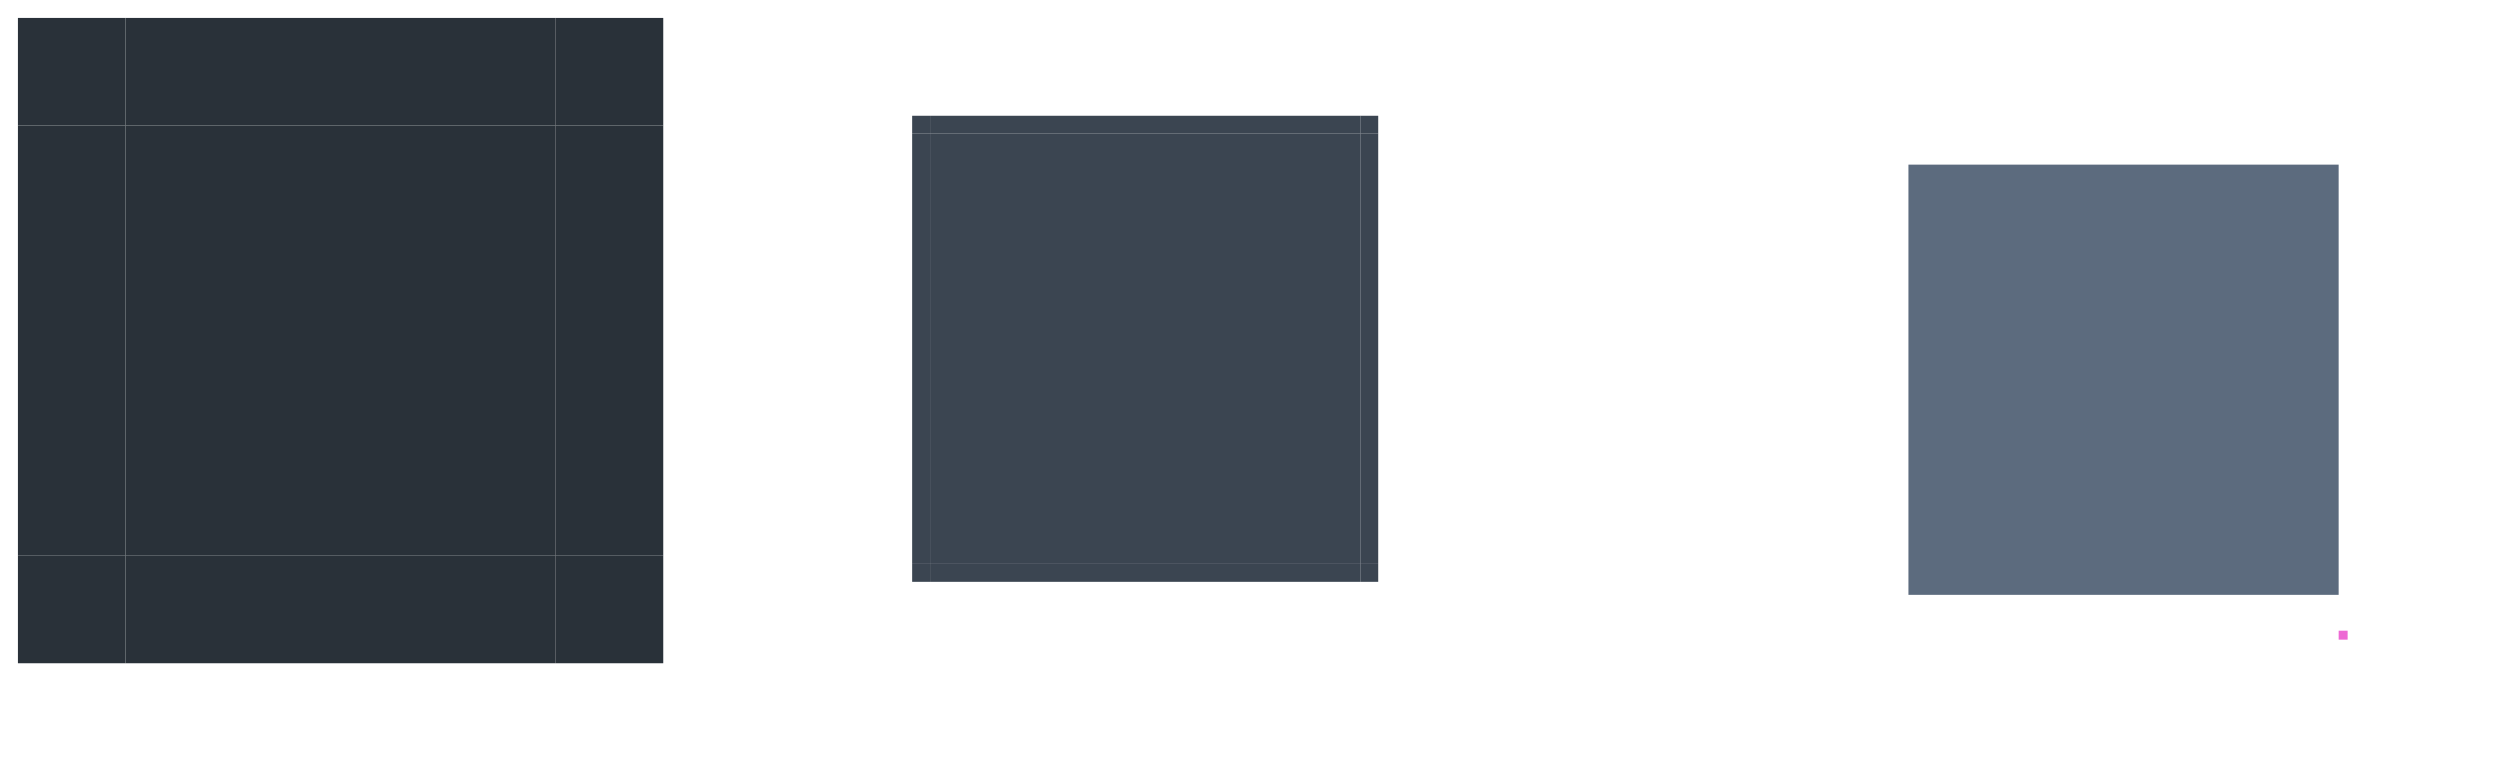
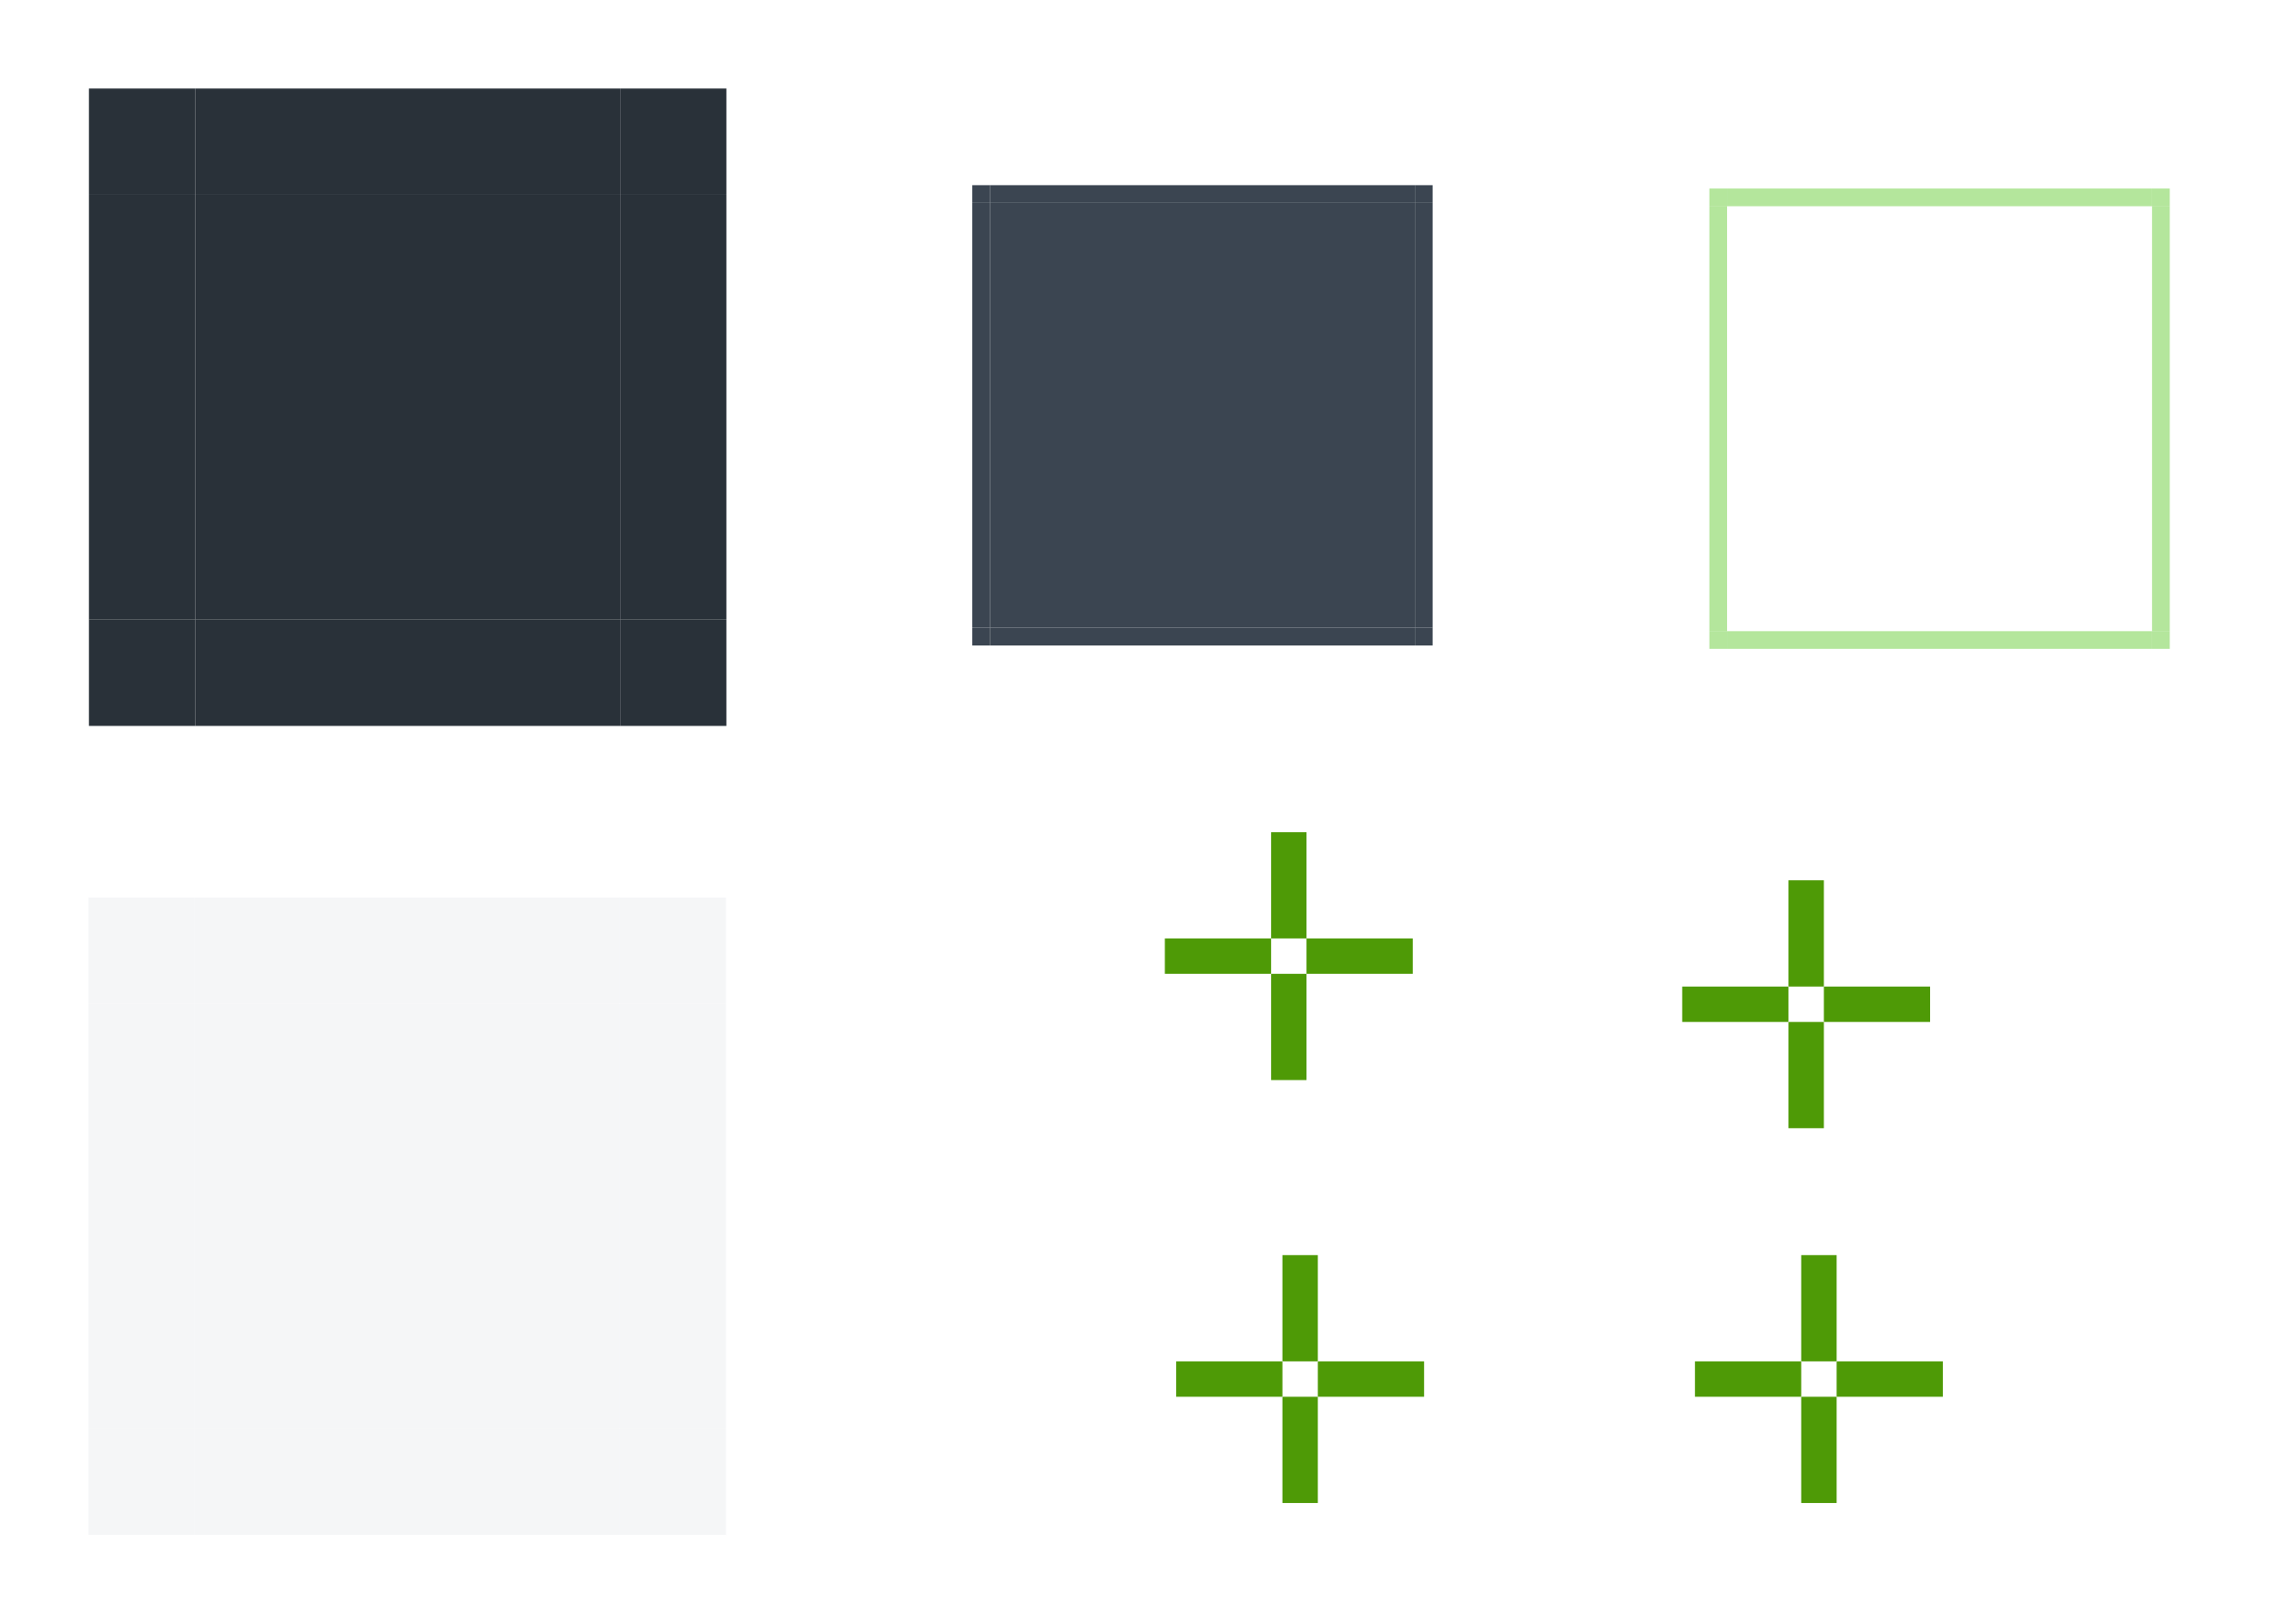
- <svg xmlns="http://www.w3.org/2000/svg" xmlns:ns1="http://www.openswatchbook.org/uri/2009/osb" xmlns:xlink="http://www.w3.org/1999/xlink" id="svg2" width="139.464" viewBox="0 0 139.465 42.184" version="1.1" height="42.184">
+ <svg xmlns="http://www.w3.org/2000/svg" xmlns:ns1="http://www.openswatchbook.org/uri/2009/osb" xmlns:xlink="http://www.w3.org/1999/xlink" id="svg2" width="128.538" viewBox="0 0 128.538 91.692" version="1.1" height="91.693">
  <defs id="defs4">
-     <linearGradient id="linearGradient1724" ns1:paint="solid">
-       <stop style="stop-color:#5c6b7e;stop-opacity:1;" offset="0" id="stop1722" />
+     <linearGradient id="hoverborder" ns1:paint="solid">
+       <stop style="stop-color:#66cc35;stop-opacity:0.486;" offset="0" id="stop1576" />
    </linearGradient>
    <style id="current-color-scheme" type="text/css">
      .ColorScheme-Text {
        color:#31363b;
        stop-color:#31363b;
      }
      .ColorScheme-Background {
        color:#ffffff;
        stop-color:#ffffff;
      }
      .ColorScheme-Highlight {
        
        stop-
      }
      .ColorScheme-ViewText {
        color:#31363b;
        stop-color:#31363b;
      }
      .ColorScheme-ViewBackground {
        color:#fcfcfc;
        stop-color:#fcfcfc;
      }
      .ColorScheme-ViewBackground {
        color:#93cee9;
        stop-color:#93cee9;
      }
      .ColorScheme-ViewBackground{
        
        stop-
      }
      .ColorScheme-ButtonText {
        color:#31363b;
        stop-color:#31363b;
      }
      .ColorScheme-ButtonBackground {
        color:#eff0f1;
        stop-color:#eff0f1;
      }
      .ColorScheme-ButtonHover {
        color:#93cee9;
        stop-color:#93cee9;
      }
      .ColorScheme-ButtonFocus{
        
        stop-
      }
      </style>
    <linearGradient ns1:paint="solid" id="Pressed-7">
      <stop style="stop-color:#3b4551;stop-opacity:1;" stop-opacity=".894" offset="0" id="stop7502" />
    </linearGradient>
-     <linearGradient xlink:href="#Pressed-7" id="linearGradient1524" x1="-75.885" y1="-19.458" x2="-51.885" y2="-19.458" gradientUnits="userSpaceOnUse" />
+     <linearGradient xlink:href="#Pressed-7" id="linearGradient1524" x1="-75.885" y1="-19.458" x2="-51.885" y2="-19.458" gradientUnits="userSpaceOnUse" gradientTransform="translate(-4.022877,-3.999993)" />
    <linearGradient xlink:href="#Pressed-7" id="linearGradient1530" x1="-76.916" y1="-2.556" x2="-52.916" y2="-2.556" gradientUnits="userSpaceOnUse" />
    <linearGradient xlink:href="#Pressed-7" id="linearGradient1532" x1="-76.916" y1="-2.556" x2="-52.916" y2="-2.556" gradientUnits="userSpaceOnUse" />
    <linearGradient xlink:href="#Pressed-7" id="linearGradient1534" x1="-76.916" y1="-2.556" x2="-52.916" y2="-2.556" gradientUnits="userSpaceOnUse" />
    <linearGradient xlink:href="#Pressed-7" id="linearGradient1536" x1="-76.916" y1="-2.556" x2="-52.916" y2="-2.556" gradientUnits="userSpaceOnUse" />
    <linearGradient xlink:href="#Pressed-7" id="linearGradient1542" x1="-46.328" y1="-30.959" x2="-45.328" y2="-30.959" gradientUnits="userSpaceOnUse" />
    <linearGradient xlink:href="#Pressed-7" id="linearGradient1544" x1="-46.328" y1="-30.959" x2="-45.328" y2="-30.959" gradientUnits="userSpaceOnUse" />
    <linearGradient xlink:href="#Pressed-7" id="linearGradient1546" x1="-46.328" y1="-30.959" x2="-45.328" y2="-30.959" gradientUnits="userSpaceOnUse" />
    <linearGradient xlink:href="#Pressed-7" id="linearGradient1548" x1="-46.328" y1="-30.959" x2="-45.328" y2="-30.959" gradientUnits="userSpaceOnUse" />
-     <linearGradient xlink:href="#linearGradient1724" id="linearGradient1726" x1="-130.464" y1="-21.184" x2="-106.464" y2="-21.184" gradientUnits="userSpaceOnUse" />
+     <linearGradient xlink:href="#hoverborder" id="linearGradient1580" x1="-3.462" y1="114.102" x2="-2.462" y2="114.102" gradientUnits="userSpaceOnUse" />
+     <linearGradient xlink:href="#hoverborder" id="linearGradient1586" x1="-132.973" y1="-6.654" x2="-131.973" y2="-6.654" gradientUnits="userSpaceOnUse" />
+     <linearGradient xlink:href="#hoverborder" id="linearGradient1588" x1="-3.462" y1="114.102" x2="-2.462" y2="114.102" gradientUnits="userSpaceOnUse" />
+     <linearGradient xlink:href="#hoverborder" id="linearGradient1590" x1="-132.973" y1="-6.654" x2="-131.973" y2="-6.654" gradientUnits="userSpaceOnUse" />
+     <linearGradient xlink:href="#hoverborder" id="linearGradient1592" x1="-3.462" y1="114.102" x2="-2.462" y2="114.102" gradientUnits="userSpaceOnUse" />
+     <linearGradient xlink:href="#hoverborder" id="linearGradient1594" x1="-132.973" y1="-6.654" x2="-131.973" y2="-6.654" gradientUnits="userSpaceOnUse" />
+     <linearGradient xlink:href="#hoverborder" id="linearGradient1596" x1="-3.462" y1="114.102" x2="-2.462" y2="114.102" gradientUnits="userSpaceOnUse" />
+     <linearGradient xlink:href="#hoverborder" id="linearGradient1598" x1="-132.973" y1="-6.654" x2="-131.973" y2="-6.654" gradientUnits="userSpaceOnUse" />
  </defs>
-   <rect id="normal-center" y="-31" x="-31" width="24" height="24" class="ColorScheme-ButtonBackground" style="fill:#293139;fill-opacity:1;fill-rule:evenodd;stroke-width:2" transform="scale(-1)" />
-   <rect transform="scale(-1)" style="fill:#293139;fill-opacity:1;fill-rule:evenodd;stroke-width:0.577" class="ColorScheme-ButtonBackground" height="24" width="6" x="-7" y="-31" id="normal-left" />
-   <rect id="normal-right" y="-31" x="-37" width="6" height="24" class="ColorScheme-ButtonBackground" style="fill:#293139;fill-opacity:1;fill-rule:evenodd;stroke-width:0.577" transform="scale(-1)" />
-   <rect transform="rotate(-90)" style="fill:#293139;fill-opacity:1;fill-rule:evenodd;stroke-width:0.577" class="ColorScheme-ButtonBackground" height="24" width="6" x="-7" y="7" id="normal-top" />
-   <rect id="normal-bottom" class="ColorScheme-ButtonBackground" y="7" x="-37" width="6" height="24" style="fill:#293139;fill-opacity:1;fill-rule:evenodd;stroke-width:0.577" transform="rotate(-90)" />
-   <rect id="hover-center" y="-33.184" x="-130.464" width="24" height="24" class="ColorScheme-ViewHover" style="fill:url(#linearGradient1726);fill-opacity:1.0;fill-rule:evenodd;stroke-width:2" transform="scale(-1)" ry="0" rx="0" />
-   <g transform="matrix(1,0,0,0.5,-13.64417,7.658712)" id="hover-top" style="fill:none;fill-opacity:1">
-     <rect id="rect4601" y="120.109" x="-3.05" width="4" height="24" class="ColorScheme-ViewHover" style="fill:none;fill-opacity:1;fill-rule:evenodd;stroke-width:0.816" transform="rotate(-90)" />
-     <rect transform="rotate(-90)" style="fill:none;fill-opacity:1;fill-rule:evenodd;stroke-width:0.408" class="ColorScheme-Text" height="24" width="1" x="-3.05" y="120.109" id="rect4595" />
+   <rect id="normal-center" y="-35" x="-35.023" width="24" height="24" class="ColorScheme-ButtonBackground" style="fill:#293139;fill-opacity:1;fill-rule:evenodd;stroke-width:2" transform="scale(-1)" />
+   <rect transform="scale(-1)" style="fill:#293139;fill-opacity:1;fill-rule:evenodd;stroke-width:0.577" class="ColorScheme-ButtonBackground" height="24" width="6" x="-11.023" y="-35" id="normal-left" />
+   <rect id="normal-right" y="-35" x="-41.023" width="6" height="24" class="ColorScheme-ButtonBackground" style="fill:#293139;fill-opacity:1;fill-rule:evenodd;stroke-width:0.577" transform="scale(-1)" />
+   <rect transform="rotate(-90)" style="fill:#293139;fill-opacity:1;fill-rule:evenodd;stroke-width:0.577" class="ColorScheme-ButtonBackground" height="24" width="6" x="-11" y="11.023" id="normal-top" />
+   <rect id="normal-bottom" class="ColorScheme-ButtonBackground" y="11.023" x="-41" width="6" height="24" style="fill:#293139;fill-opacity:1;fill-rule:evenodd;stroke-width:0.577" transform="rotate(-90)" />
+   <rect id="hover-center" y="-35.648" x="-121.538" width="24" height="24" class="ColorScheme-ViewHover" style="fill:none;fill-opacity:1;fill-rule:evenodd;stroke-width:2" transform="scale(-1)" ry="0" rx="0" />
+   <g id="hover-top" transform="translate(-4.564166,8.18513)">
+     <rect id="rect4601" y="102.102" x="-2.462" width="1" height="24" class="ColorScheme-ViewHover" style="fill:none;fill-opacity:1;fill-rule:evenodd;stroke-width:0.408" transform="rotate(-90)" />
+     <rect transform="rotate(-90)" style="fill:url(#linearGradient1588);fill-opacity:1.0;fill-rule:evenodd;stroke-width:0.408" class="ColorScheme-Text" height="24" width="1" x="-3.462" y="102.102" id="rect4595" />
  </g>
-   <g id="hover-bottom" transform="matrix(1,0,0,-0.5,-13.64419,36.70919)" style="fill:none;fill-opacity:1">
-     <rect transform="rotate(-90)" style="fill:none;fill-opacity:1;fill-rule:evenodd;stroke-width:0.816" height="24" width="4" x="-3.05" y="120.109" id="rect4603" />
-     <rect id="rect4605" y="120.109" x="-3.05" width="1" height="24" style="fill:none;fill-opacity:1;fill-rule:evenodd;stroke-width:0.408" class="ColorScheme-Text" transform="rotate(-90)" />
+   <rect transform="scale(-1)" style="fill:url(#linearGradient1524);fill-opacity:1;fill-rule:evenodd;stroke-width:2" class="ColorScheme-Text" height="24" width="24" x="-79.908" y="-35.458" id="pressed-center" />
+   <rect id="normal-bottomleft" y="-41" x="-11.023" width="6" height="6" class="ColorScheme-ButtonBackground" style="fill:#293139;fill-opacity:1;fill-rule:evenodd;stroke-width:0.167" transform="scale(-1)" />
+   <rect transform="scale(-1)" style="fill:#293139;fill-opacity:1;fill-rule:evenodd;stroke-width:0.167" class="ColorScheme-ButtonBackground" height="6" width="6" x="-11.023" y="-11" id="normal-topleft" />
+   <rect transform="scale(-1)" style="fill:#293139;fill-opacity:1;fill-rule:evenodd;stroke-width:0.167" class="ColorScheme-ButtonBackground" height="6" width="6" x="-41.023" y="-41" id="normal-bottomright" />
+   <rect id="normal-topright" y="-11" x="-41.023" width="6" height="6" class="ColorScheme-ButtonBackground" style="fill:#293139;fill-opacity:1;fill-rule:evenodd;stroke-width:0.167" transform="scale(-1)" />
+   <g id="pressed-top" transform="translate(2.991963,8.401987)">
+     <rect transform="rotate(-90)" style="fill:none;fill-opacity:0.2;fill-rule:evenodd;stroke-width:0.408" class="ColorScheme-ViewBackground" height="24" width="1" x="-2.056" y="52.916" id="rect915" />
+     <rect transform="scale(-1)" style="fill:url(#linearGradient1532);fill-opacity:1;fill-rule:evenodd;stroke-width:0.408" class="ColorScheme-Text" height="1" width="24" x="-76.916" y="-3.056" id="rect909" />
  </g>
-   <g transform="matrix(0,-1,-0.5,0,131.9897,153.2926)" id="hover-right" style="fill:none;fill-opacity:1">
-     <rect id="rect4609" y="120.109" x="-3.05" width="4" height="24" style="fill:none;fill-opacity:1;fill-rule:evenodd;stroke-width:0.816" transform="rotate(-90)" />
-     <rect transform="rotate(-90)" style="fill:none;fill-opacity:1;fill-rule:evenodd;stroke-width:0.408" class="ColorScheme-Text" height="24" width="1" x="-3.05" y="120.109" id="rect4611" />
+   <g transform="matrix(1,0,0,-1,2.991955,38.51401)" id="pressed-bottom">
+     <rect id="rect911" y="52.916" x="-2.056" width="1" height="24" class="ColorScheme-ViewBackground" style="fill:none;fill-opacity:0.2;fill-rule:evenodd;stroke-width:0.408" transform="rotate(-90)" />
+     <rect id="rect913" y="-3.056" x="-76.916" width="24" height="1" class="ColorScheme-Text" style="fill:url(#linearGradient1536);fill-opacity:1;fill-rule:evenodd;stroke-width:0.408" transform="scale(-1)" />
  </g>
-   <g id="hover-left" transform="matrix(0,-1,0.5,0,102.9392,153.2926)" style="fill:none;fill-opacity:1">
-     <rect transform="rotate(-90)" style="fill:none;fill-opacity:1;fill-rule:evenodd;stroke-width:0.816" height="24" width="4" x="-3.05" y="120.109" id="rect4615" />
-     <rect id="rect4617" y="120.109" x="-3.05" width="1" height="24" style="fill:none;fill-opacity:1;fill-rule:evenodd;stroke-width:0.408" class="ColorScheme-Text" transform="rotate(-90)" />
+   <g transform="rotate(90,62.21102,20.75298)" id="pressed-right">
+     <rect id="rect917" y="52.916" x="-2.056" width="1" height="24" class="ColorScheme-ViewBackground" style="fill:none;fill-opacity:0.2;fill-rule:evenodd;stroke-width:0.408" transform="rotate(-90)" />
+     <rect id="rect919" y="-3.056" x="-76.916" width="24" height="1" class="ColorScheme-Text" style="fill:url(#linearGradient1534);fill-opacity:1;fill-rule:evenodd;stroke-width:0.408" transform="scale(-1)" />
  </g>
-   <g transform="matrix(0.4999998,0,0,0.5000003,53.80927,-2.192996)" id="hover-topright" style="fill:none;fill-opacity:1">
-     <path style="fill:none;fill-opacity:1;fill-rule:evenodd;stroke-width:0.333" d="m 153.311,18.754 v 3 h 1 v 1 h 3 v -4 z" transform="translate(0,-3.7758427e-5)" id="rect4623" />
-     <rect transform="scale(-1)" style="fill:none;fill-opacity:1;fill-rule:evenodd;stroke-width:0.083" class="ColorScheme-Text" height="1" width="1" x="-154.311" y="-22.754" id="rect4654" />
+   <g id="pressed-left" transform="matrix(0,1,1,0,52.85199,-41.45804)">
+     <rect transform="rotate(-90)" style="fill:none;fill-opacity:0.2;fill-rule:evenodd;stroke-width:0.408" class="ColorScheme-ViewBackground" height="24" width="1" x="-2.056" y="52.916" id="rect923" />
+     <rect transform="scale(-1)" style="fill:url(#linearGradient1530);fill-opacity:1;fill-rule:evenodd;stroke-width:0.408" class="ColorScheme-Text" height="1" width="24" x="-76.916" y="-3.056" id="rect925" />
  </g>
-   <g id="hover-topleft" transform="matrix(-0.4999998,0,0,0.5000003,181.1197,-2.193002)" style="fill:none;fill-opacity:1">
-     <path id="path4661" transform="translate(0,-3.7758427e-5)" d="m 153.311,18.754 v 3 h 1 v 1 h 3 v -4 z" style="fill:none;fill-opacity:1;fill-rule:evenodd;stroke-width:0.333" />
-     <rect id="rect4663" y="-22.754" x="-154.311" width="1" height="1" style="fill:none;fill-opacity:1;fill-rule:evenodd;stroke-width:0.083" class="ColorScheme-Text" transform="scale(-1)" />
+   <g id="pressed-topright" transform="translate(34.57988,-20.00097)">
+     <path id="rect931" transform="translate(0,-2.5122419e-5)" d="m 45.328,29.459 v 1 h 1 v 1 h 1 v -2 z" style="opacity:1;fill:none;fill-opacity:0.2;fill-rule:evenodd;stroke:none;stroke-width:28.09;stroke-linecap:round;stroke-linejoin:round;stroke-miterlimit:4;stroke-dasharray:none;stroke-dashoffset:0;stroke-opacity:1" />
+     <rect id="rect933" y="-31.459" x="-46.328" width="1" height="1" class="ColorScheme-Text" style="fill:url(#linearGradient1542);fill-opacity:1;fill-rule:evenodd;stroke-width:0.083" transform="scale(-1)" />
  </g>
-   <g transform="matrix(-0.4999998,0,0,-0.5000003,181.1197,46.5609)" id="hover-bottomleft" style="fill:none;fill-opacity:1">
-     <path style="fill:none;fill-opacity:1;fill-rule:evenodd;stroke-width:0.333" d="m 153.311,18.754 v 3 h 1 v 1 h 3 v -4 z" transform="translate(0,-3.7758427e-5)" id="path4667" />
-     <rect transform="scale(-1)" style="fill:none;fill-opacity:1;fill-rule:evenodd;stroke-width:0.083" class="ColorScheme-Text" height="1" width="1" x="-154.311" y="-22.754" id="rect4669" />
+   <g transform="matrix(-1,0,0,1,101.2361,-20.00097)" id="pressed-topleft">
+     <path style="opacity:1;fill:none;fill-opacity:0.2;fill-rule:evenodd;stroke:none;stroke-width:28.09;stroke-linecap:round;stroke-linejoin:round;stroke-miterlimit:4;stroke-dasharray:none;stroke-dashoffset:0;stroke-opacity:1" d="m 45.328,29.459 v 1 h 1 v 1 h 1 v -2 z" transform="translate(0,-2.5122419e-5)" id="path940" />
+     <rect transform="scale(-1)" style="fill:url(#linearGradient1544);fill-opacity:1;fill-rule:evenodd;stroke-width:0.083" class="ColorScheme-Text" height="1" width="1" x="-46.328" y="-31.459" id="rect942" />
  </g>
-   <g id="hover-bottomright" transform="matrix(0.4999998,0,0,-0.5000003,53.80927,46.5609)" style="fill:#ed69d4;fill-opacity:1">
-     <path id="path4673" transform="translate(0,-3.7758427e-5)" d="m 153.311,18.754 v 3 h 1 v 1 h 3 v -4 z" style="fill:none;fill-opacity:1;fill-rule:evenodd;stroke-width:0.333" />
-     <rect id="rect4675" y="-22.754" x="-154.311" width="1" height="1" style="fill:#ed69d4;fill-opacity:1;fill-rule:evenodd;stroke-width:0.083" class="ColorScheme-Text" transform="scale(-1)" />
+   <g transform="matrix(1,0,0,-1,34.57988,66.91696)" id="pressed-bottomright">
+     <path style="opacity:1;fill:none;fill-opacity:0.2;fill-rule:evenodd;stroke:none;stroke-width:28.09;stroke-linecap:round;stroke-linejoin:round;stroke-miterlimit:4;stroke-dasharray:none;stroke-dashoffset:0;stroke-opacity:1" d="m 45.328,29.459 v 1 h 1 v 1 h 1 v -2 z" transform="translate(0,-2.5122419e-5)" id="path946" />
+     <rect transform="scale(-1)" style="fill:url(#linearGradient1548);fill-opacity:1;fill-rule:evenodd;stroke-width:0.083" class="ColorScheme-Text" height="1" width="1" x="-46.328" y="-31.459" id="rect948" />
  </g>
-   <rect transform="scale(-1)" style="fill:url(#linearGradient1524);fill-opacity:1.0;fill-rule:evenodd;stroke-width:2" class="ColorScheme-Text" height="24" width="24" x="-75.885" y="-31.458" id="pressed-center" />
-   <rect id="normal-bottomleft" y="-37" x="-7" width="6" height="6" class="ColorScheme-ButtonBackground" style="fill:#293139;fill-opacity:1;fill-rule:evenodd;stroke-width:0.167" transform="scale(-1)" />
-   <rect transform="scale(-1)" style="fill:#293139;fill-opacity:1;fill-rule:evenodd;stroke-width:0.167" class="ColorScheme-ButtonBackground" height="6" width="6" x="-7" y="-7" id="normal-topleft" />
-   <rect transform="scale(-1)" style="fill:#293139;fill-opacity:1;fill-rule:evenodd;stroke-width:0.167" class="ColorScheme-ButtonBackground" height="6" width="6" x="-37" y="-37" id="normal-bottomright" />
-   <rect id="normal-topright" y="-7" x="-37" width="6" height="6" class="ColorScheme-ButtonBackground" style="fill:#293139;fill-opacity:1;fill-rule:evenodd;stroke-width:0.167" transform="scale(-1)" />
-   <g id="pressed-top" transform="translate(-1.030914,4.401994)">
-     <rect transform="rotate(-90)" style="fill:none;fill-opacity:0.2;fill-rule:evenodd;stroke-width:0.408" class="ColorScheme-ViewBackground" height="24" width="1" x="-2.056" y="52.916" id="rect915" />
-     <rect transform="scale(-1)" style="fill:url(#linearGradient1532);fill-opacity:1.0;fill-rule:evenodd;stroke-width:0.408" class="ColorScheme-Text" height="1" width="24" x="-76.916" y="-3.056" id="rect909" />
+   <g id="pressed-bottomleft" transform="rotate(-180,50.61806,33.45848)">
+     <path id="path952" transform="translate(0,-2.5122419e-5)" d="m 45.328,29.459 v 1 h 1 v 1 h 1 v -2 z" style="opacity:1;fill:none;fill-opacity:0.2;fill-rule:evenodd;stroke:none;stroke-width:28.09;stroke-linecap:round;stroke-linejoin:round;stroke-miterlimit:4;stroke-dasharray:none;stroke-dashoffset:0;stroke-opacity:1" />
+     <rect id="rect954" y="-31.459" x="-46.328" width="1" height="1" class="ColorScheme-Text" style="fill:url(#linearGradient1546);fill-opacity:1;fill-rule:evenodd;stroke-width:0.083" transform="scale(-1)" />
  </g>
-   <g transform="matrix(1,0,0,-1,-1.030922,34.51401)" id="pressed-bottom">
-     <rect id="rect911" y="52.916" x="-2.056" width="1" height="24" class="ColorScheme-ViewBackground" style="fill:none;fill-opacity:0.2;fill-rule:evenodd;stroke-width:0.408" transform="rotate(-90)" />
-     <rect id="rect913" y="-3.056" x="-76.916" width="24" height="1" class="ColorScheme-Text" style="fill:url(#linearGradient1536);fill-opacity:1.0;fill-rule:evenodd;stroke-width:0.408" transform="scale(-1)" />
-   </g>
-   <g transform="rotate(90,62.19958,16.74155)" id="pressed-right">
-     <rect id="rect917" y="52.916" x="-2.056" width="1" height="24" class="ColorScheme-ViewBackground" style="fill:none;fill-opacity:0.2;fill-rule:evenodd;stroke-width:0.408" transform="rotate(-90)" />
-     <rect id="rect919" y="-3.056" x="-76.916" width="24" height="1" class="ColorScheme-Text" style="fill:url(#linearGradient1534);fill-opacity:1.0;fill-rule:evenodd;stroke-width:0.408" transform="scale(-1)" />
-   </g>
-   <g id="pressed-left" transform="matrix(0,1,1,0,48.82911,-45.45803)">
-     <rect transform="rotate(-90)" style="fill:none;fill-opacity:0.2;fill-rule:evenodd;stroke-width:0.408" class="ColorScheme-ViewBackground" height="24" width="1" x="-2.056" y="52.916" id="rect923" />
-     <rect transform="scale(-1)" style="fill:url(#linearGradient1530);fill-opacity:1.0;fill-rule:evenodd;stroke-width:0.408" class="ColorScheme-Text" height="1" width="24" x="-76.916" y="-3.056" id="rect925" />
-   </g>
-   <g id="pressed-topright" transform="translate(30.55701,-24.00096)">
-     <path id="rect931" transform="translate(0,-2.5122419e-5)" d="m 45.328,29.459 v 1 h 1 v 1 h 1 v -2 z" style="opacity:1;fill:none;fill-opacity:0.2;fill-rule:evenodd;stroke:none;stroke-width:28.09;stroke-linecap:round;stroke-linejoin:round;stroke-miterlimit:4;stroke-dasharray:none;stroke-dashoffset:0;stroke-opacity:1" />
-     <rect id="rect933" y="-31.459" x="-46.328" width="1" height="1" class="ColorScheme-Text" style="fill:url(#linearGradient1542);fill-opacity:1.0;fill-rule:evenodd;stroke-width:0.083" transform="scale(-1)" />
-   </g>
-   <g transform="matrix(-1,0,0,1,97.21324,-24.00096)" id="pressed-topleft">
-     <path style="opacity:1;fill:none;fill-opacity:0.2;fill-rule:evenodd;stroke:none;stroke-width:28.09;stroke-linecap:round;stroke-linejoin:round;stroke-miterlimit:4;stroke-dasharray:none;stroke-dashoffset:0;stroke-opacity:1" d="m 45.328,29.459 v 1 h 1 v 1 h 1 v -2 z" transform="translate(0,-2.5122419e-5)" id="path940" />
-     <rect transform="scale(-1)" style="fill:url(#linearGradient1544);fill-opacity:1.0;fill-rule:evenodd;stroke-width:0.083" class="ColorScheme-Text" height="1" width="1" x="-46.328" y="-31.459" id="rect942" />
-   </g>
-   <g transform="matrix(1,0,0,-1,30.557,62.91697)" id="pressed-bottomright">
-     <path style="opacity:1;fill:none;fill-opacity:0.2;fill-rule:evenodd;stroke:none;stroke-width:28.09;stroke-linecap:round;stroke-linejoin:round;stroke-miterlimit:4;stroke-dasharray:none;stroke-dashoffset:0;stroke-opacity:1" d="m 45.328,29.459 v 1 h 1 v 1 h 1 v -2 z" transform="translate(0,-2.5122419e-5)" id="path946" />
-     <rect transform="scale(-1)" style="fill:url(#linearGradient1548);fill-opacity:1.0;fill-rule:evenodd;stroke-width:0.083" class="ColorScheme-Text" height="1" width="1" x="-46.328" y="-31.459" id="rect948" />
-   </g>
-   <g id="pressed-bottomleft" transform="rotate(-180,48.60662,31.45849)">
-     <path id="path952" transform="translate(0,-2.5122419e-5)" d="m 45.328,29.459 v 1 h 1 v 1 h 1 v -2 z" style="opacity:1;fill:none;fill-opacity:0.2;fill-rule:evenodd;stroke:none;stroke-width:28.09;stroke-linecap:round;stroke-linejoin:round;stroke-miterlimit:4;stroke-dasharray:none;stroke-dashoffset:0;stroke-opacity:1" />
-     <rect id="rect954" y="-31.459" x="-46.328" width="1" height="1" class="ColorScheme-Text" style="fill:url(#linearGradient1546);fill-opacity:1.0;fill-rule:evenodd;stroke-width:0.083" transform="scale(-1)" />
-   </g>
-   <rect transform="scale(-1)" style="fill:currentColor;fill-opacity:0.6;fill-rule:evenodd;stroke-width:2" class="ColorScheme-ButtonBackground" height="24" width="24" x="39.914" y="-31.7" id="toolbutton-hover-center" />
-   <rect id="toolbutton-hover-left" y="-31.7" x="63.914" width="6" height="24" class="ColorScheme-ButtonBackground" style="fill:currentColor;fill-opacity:0.6;fill-rule:evenodd;stroke-width:0.577" transform="scale(-1)" />
-   <rect transform="scale(-1)" style="fill:currentColor;fill-opacity:0.6;fill-rule:evenodd;stroke-width:0.577" class="ColorScheme-ButtonBackground" height="24" width="6" x="33.914" y="-31.7" id="toolbutton-hover-right" />
-   <rect id="toolbutton-hover-top" y="-63.914" x="-7.7" width="6" height="24" class="ColorScheme-ButtonBackground" style="fill:currentColor;fill-opacity:0.6;fill-rule:evenodd;stroke-width:0.577" transform="rotate(-90)" />
-   <rect transform="rotate(-90)" style="fill:currentColor;fill-opacity:0.6;fill-rule:evenodd;stroke-width:0.577" height="24" width="6" x="-37.7" y="-63.914" class="ColorScheme-ButtonBackground" id="toolbutton-hover-bottom" />
-   <rect transform="scale(-1)" style="fill:currentColor;fill-opacity:0.6;fill-rule:evenodd;stroke-width:0.167" class="ColorScheme-ButtonBackground" height="6" width="6" x="63.914" y="-37.7" id="toolbutton-hover-bottomleft" />
-   <rect id="toolbutton-hover-topleft" y="-7.7" x="63.914" width="6" height="6" class="ColorScheme-ButtonBackground" style="fill:currentColor;fill-opacity:0.6;fill-rule:evenodd;stroke-width:0.167" transform="scale(-1)" />
-   <rect id="toolbutton-hover-bottomright" y="-37.7" x="33.914" width="6" height="6" class="ColorScheme-ButtonBackground" style="fill:currentColor;fill-opacity:0.6;fill-rule:evenodd;stroke-width:0.167" transform="scale(-1)" />
-   <rect transform="scale(-1)" style="fill:currentColor;fill-opacity:0.6;fill-rule:evenodd;stroke-width:0.167" class="ColorScheme-ButtonBackground" height="6" width="6" x="33.914" y="-7.7" id="toolbutton-hover-topright" />
-   <g id="g992" transform="translate(15.80233,-51.35758)">
+   <rect transform="scale(-1)" style="fill:currentColor;fill-opacity:0.6;fill-rule:evenodd;stroke-width:2" class="ColorScheme-ButtonBackground" height="24" width="24" x="-35" y="-80.693" id="toolbutton-hover-center" />
+   <rect id="toolbutton-hover-left" y="-80.693" x="-11" width="6" height="24" class="ColorScheme-ButtonBackground" style="fill:currentColor;fill-opacity:0.6;fill-rule:evenodd;stroke-width:0.577" transform="scale(-1)" />
+   <rect transform="scale(-1)" style="fill:currentColor;fill-opacity:0.6;fill-rule:evenodd;stroke-width:0.577" class="ColorScheme-ButtonBackground" height="24" width="6" x="-41" y="-80.693" id="toolbutton-hover-right" />
+   <rect id="toolbutton-hover-top" y="11" x="-56.693" width="6" height="24" class="ColorScheme-ButtonBackground" style="fill:currentColor;fill-opacity:0.6;fill-rule:evenodd;stroke-width:0.577" transform="rotate(-90)" />
+   <rect transform="rotate(-90)" style="fill:currentColor;fill-opacity:0.6;fill-rule:evenodd;stroke-width:0.577" height="24" width="6" x="-86.693" y="11" class="ColorScheme-ButtonBackground" id="toolbutton-hover-bottom" />
+   <rect transform="scale(-1)" style="fill:currentColor;fill-opacity:0.6;fill-rule:evenodd;stroke-width:0.167" class="ColorScheme-ButtonBackground" height="6" width="6" x="-11" y="-86.693" id="toolbutton-hover-bottomleft" />
+   <rect id="toolbutton-hover-topleft" y="-56.693" x="-11" width="6" height="6" class="ColorScheme-ButtonBackground" style="fill:currentColor;fill-opacity:0.6;fill-rule:evenodd;stroke-width:0.167" transform="scale(-1)" />
+   <rect id="toolbutton-hover-bottomright" y="-86.693" x="-41" width="6" height="6" class="ColorScheme-ButtonBackground" style="fill:currentColor;fill-opacity:0.6;fill-rule:evenodd;stroke-width:0.167" transform="scale(-1)" />
+   <rect transform="scale(-1)" style="fill:currentColor;fill-opacity:0.6;fill-rule:evenodd;stroke-width:0.167" class="ColorScheme-ButtonBackground" height="6" width="6" x="-41" y="-56.693" id="toolbutton-hover-topright" />
+   <g id="g992" transform="translate(38.0557,-57.70456)">
    <rect y="112.707" x="33.73" height="6" width="2" id="normal-hint-bottom-margin" style="fill:#4e9a06;fill-opacity:1;fill-rule:nonzero;stroke:none" />
    <rect style="fill:#4e9a06;fill-opacity:1;fill-rule:nonzero;stroke:none" id="normal-hint-top-margin" width="2" height="6" x="33.73" y="104.707" />
    <rect y="27.73" x="-112.707" height="6" width="2" id="normal-hint-left-margin" style="fill:#4e9a06;fill-opacity:1;fill-rule:nonzero;stroke:none" transform="rotate(-90)" />
    <rect transform="rotate(-90)" style="fill:#4e9a06;fill-opacity:1;fill-rule:nonzero;stroke:none" id="normal-hint-right-margin" width="2" height="6" x="-112.707" y="35.73" />
    <rect style="fill:#4e9a06;fill-opacity:1;fill-rule:nonzero;stroke:none" id="toolbutton-hover-hint-bottom-margin" width="2" height="6" x="62.948" y="115.425" />
    <rect y="107.425" x="62.948" height="6" width="2" id="toolbutton-hover-hint-top-margin" style="fill:#4e9a06;fill-opacity:1;fill-rule:nonzero;stroke:none" />
    <rect transform="rotate(-90)" style="fill:#4e9a06;fill-opacity:1;fill-rule:nonzero;stroke:none" id="toolbutton-hover-hint-left-margin" width="2" height="6" x="-115.425" y="56.948" />
    <rect y="64.948" x="-115.425" height="6" width="2" id="toolbutton-hover-hint-right-margin" style="fill:#4e9a06;fill-opacity:1;fill-rule:nonzero;stroke:none" transform="rotate(-90)" />
  </g>
-   <g id="g982" transform="translate(74.18317,-190.5059)">
+   <g id="g982" transform="translate(38.26126,-173.7762)">
    <rect y="244.666" x="34.164" height="6" width="2" id="pressed-hint-top-margin" style="fill:#4e9a06;fill-opacity:1;fill-rule:nonzero;stroke:none" />
    <rect y="36.164" x="-252.666" height="6" width="2" id="pressed-hint-right-margin" style="fill:#4e9a06;fill-opacity:1;fill-rule:nonzero;stroke:none" transform="rotate(-90)" />
    <rect transform="rotate(-90)" style="fill:#4e9a06;fill-opacity:1;fill-rule:nonzero;stroke:none" id="pressed-hint-left-margin" width="2" height="6" x="-252.666" y="28.164" />
    <rect style="fill:#4e9a06;fill-opacity:1;fill-rule:nonzero;stroke:none" id="pressed-hint-bottom-margin" width="2" height="6" x="34.164" y="252.666" />
    <rect style="fill:#4e9a06;fill-opacity:1;fill-rule:nonzero;stroke:none" id="toolbutton-pressed-hint-top-margin" width="2" height="6" x="63.463" y="244.666" />
    <rect transform="rotate(-90)" style="fill:#4e9a06;fill-opacity:1;fill-rule:nonzero;stroke:none" id="toolbutton-pressed-hint-right-margin" width="2" height="6" x="-252.666" y="65.463" />
    <rect y="57.463" x="-252.666" height="6" width="2" id="toolbutton-pressed-hint-left-margin" style="fill:#4e9a06;fill-opacity:1;fill-rule:nonzero;stroke:none" transform="rotate(-90)" />
    <rect y="252.666" x="63.463" height="6" width="2" id="toolbutton-pressed-hint-bottom-margin" style="fill:#4e9a06;fill-opacity:1;fill-rule:nonzero;stroke:none" />
  </g>
+   <g transform="matrix(1,0,0,-1,-4.56414,39.11008)" id="hover-bottom">
+     <rect transform="rotate(-90)" style="fill:none;fill-opacity:1;fill-rule:evenodd;stroke-width:0.408" class="ColorScheme-ViewHover" height="24" width="1" x="-2.462" y="102.102" id="rect1531" />
+     <rect id="rect1533" y="102.102" x="-3.462" width="1" height="24" class="ColorScheme-Text" style="fill:url(#linearGradient1596);fill-opacity:1.0;fill-rule:evenodd;stroke-width:0.408" transform="rotate(-90)" />
+   </g>
+   <g transform="rotate(90,107.7278,17.27297)" id="hover-right">
+     <rect transform="rotate(-90)" style="fill:none;fill-opacity:1;fill-rule:evenodd;stroke-width:0.408" class="ColorScheme-ViewHover" height="24" width="1" x="-2.462" y="102.102" id="rect1537" />
+     <rect id="rect1539" y="102.102" x="-3.462" width="1" height="24" class="ColorScheme-Text" style="fill:url(#linearGradient1580);fill-opacity:1;fill-rule:evenodd;stroke-width:0.408" transform="rotate(-90)" />
+   </g>
+   <g id="hover-left" transform="matrix(0,1,1,0,94.07576,-90.45479)">
+     <rect id="rect1543" y="102.102" x="-2.462" width="1" height="24" class="ColorScheme-ViewHover" style="fill:none;fill-opacity:1;fill-rule:evenodd;stroke-width:0.408" transform="rotate(-90)" />
+     <rect transform="rotate(-90)" style="fill:url(#linearGradient1592);fill-opacity:1.0;fill-rule:evenodd;stroke-width:0.408" class="ColorScheme-Text" height="24" width="1" x="-3.462" y="102.102" id="rect1545" />
+   </g>
+   <g id="hover-topright" transform="translate(-10.43442,4.493325)">
+     <path id="rect4623" transform="translate(0,-2.5122419e-5)" d="m 131.973,5.154 v 1 h 1 v 1 h 1 v -2 z" style="fill:none;fill-opacity:1;fill-rule:evenodd;stroke-width:0.167" />
+     <rect id="rect1551" y="-7.154" x="-132.973" width="1" height="1" class="ColorScheme-Text" style="fill:url(#linearGradient1586);fill-opacity:1.0;fill-rule:evenodd;stroke-width:0.083" transform="scale(-1)" />
+   </g>
+   <g transform="matrix(-1,0,0,1,229.5109,4.49332)" id="hover-topleft">
+     <path style="fill:none;fill-opacity:1;fill-rule:evenodd;stroke-width:0.167" d="m 131.973,5.154 v 1 h 1 v 1 h 1 v -2 z" transform="translate(0,-2.5122419e-5)" id="path1558" />
+     <rect transform="scale(-1)" style="fill:url(#linearGradient1590);fill-opacity:1.0;fill-rule:evenodd;stroke-width:0.083" class="ColorScheme-Text" height="1" width="1" x="-132.973" y="-7.154" id="rect1560" />
+   </g>
+   <g transform="matrix(1,0,0,-1,-10.4344,42.80188)" id="hover-bottomright">
+     <path style="fill:none;fill-opacity:1;fill-rule:evenodd;stroke-width:0.167" d="m 131.973,5.154 v 1 h 1 v 1 h 1 v -2 z" transform="translate(0,-2.5122419e-5)" id="path1564" />
+     <rect transform="scale(-1)" style="fill:url(#linearGradient1598);fill-opacity:1.0;fill-rule:evenodd;stroke-width:0.083" class="ColorScheme-Text" height="1" width="1" x="-132.973" y="-7.154" id="rect1566" />
+   </g>
+   <g transform="rotate(-180,114.7554,21.40094)" id="hover-bottomleft">
+     <path style="fill:none;fill-opacity:1;fill-rule:evenodd;stroke-width:0.167" d="m 131.973,5.154 v 1 h 1 v 1 h 1 v -2 z" transform="translate(0,-2.5122419e-5)" id="path1570" />
+     <rect transform="scale(-1)" style="fill:url(#linearGradient1594);fill-opacity:1.0;fill-rule:evenodd;stroke-width:0.083" class="ColorScheme-Text" height="1" width="1" x="-132.973" y="-7.154" id="rect1572" />
+   </g>
</svg>
